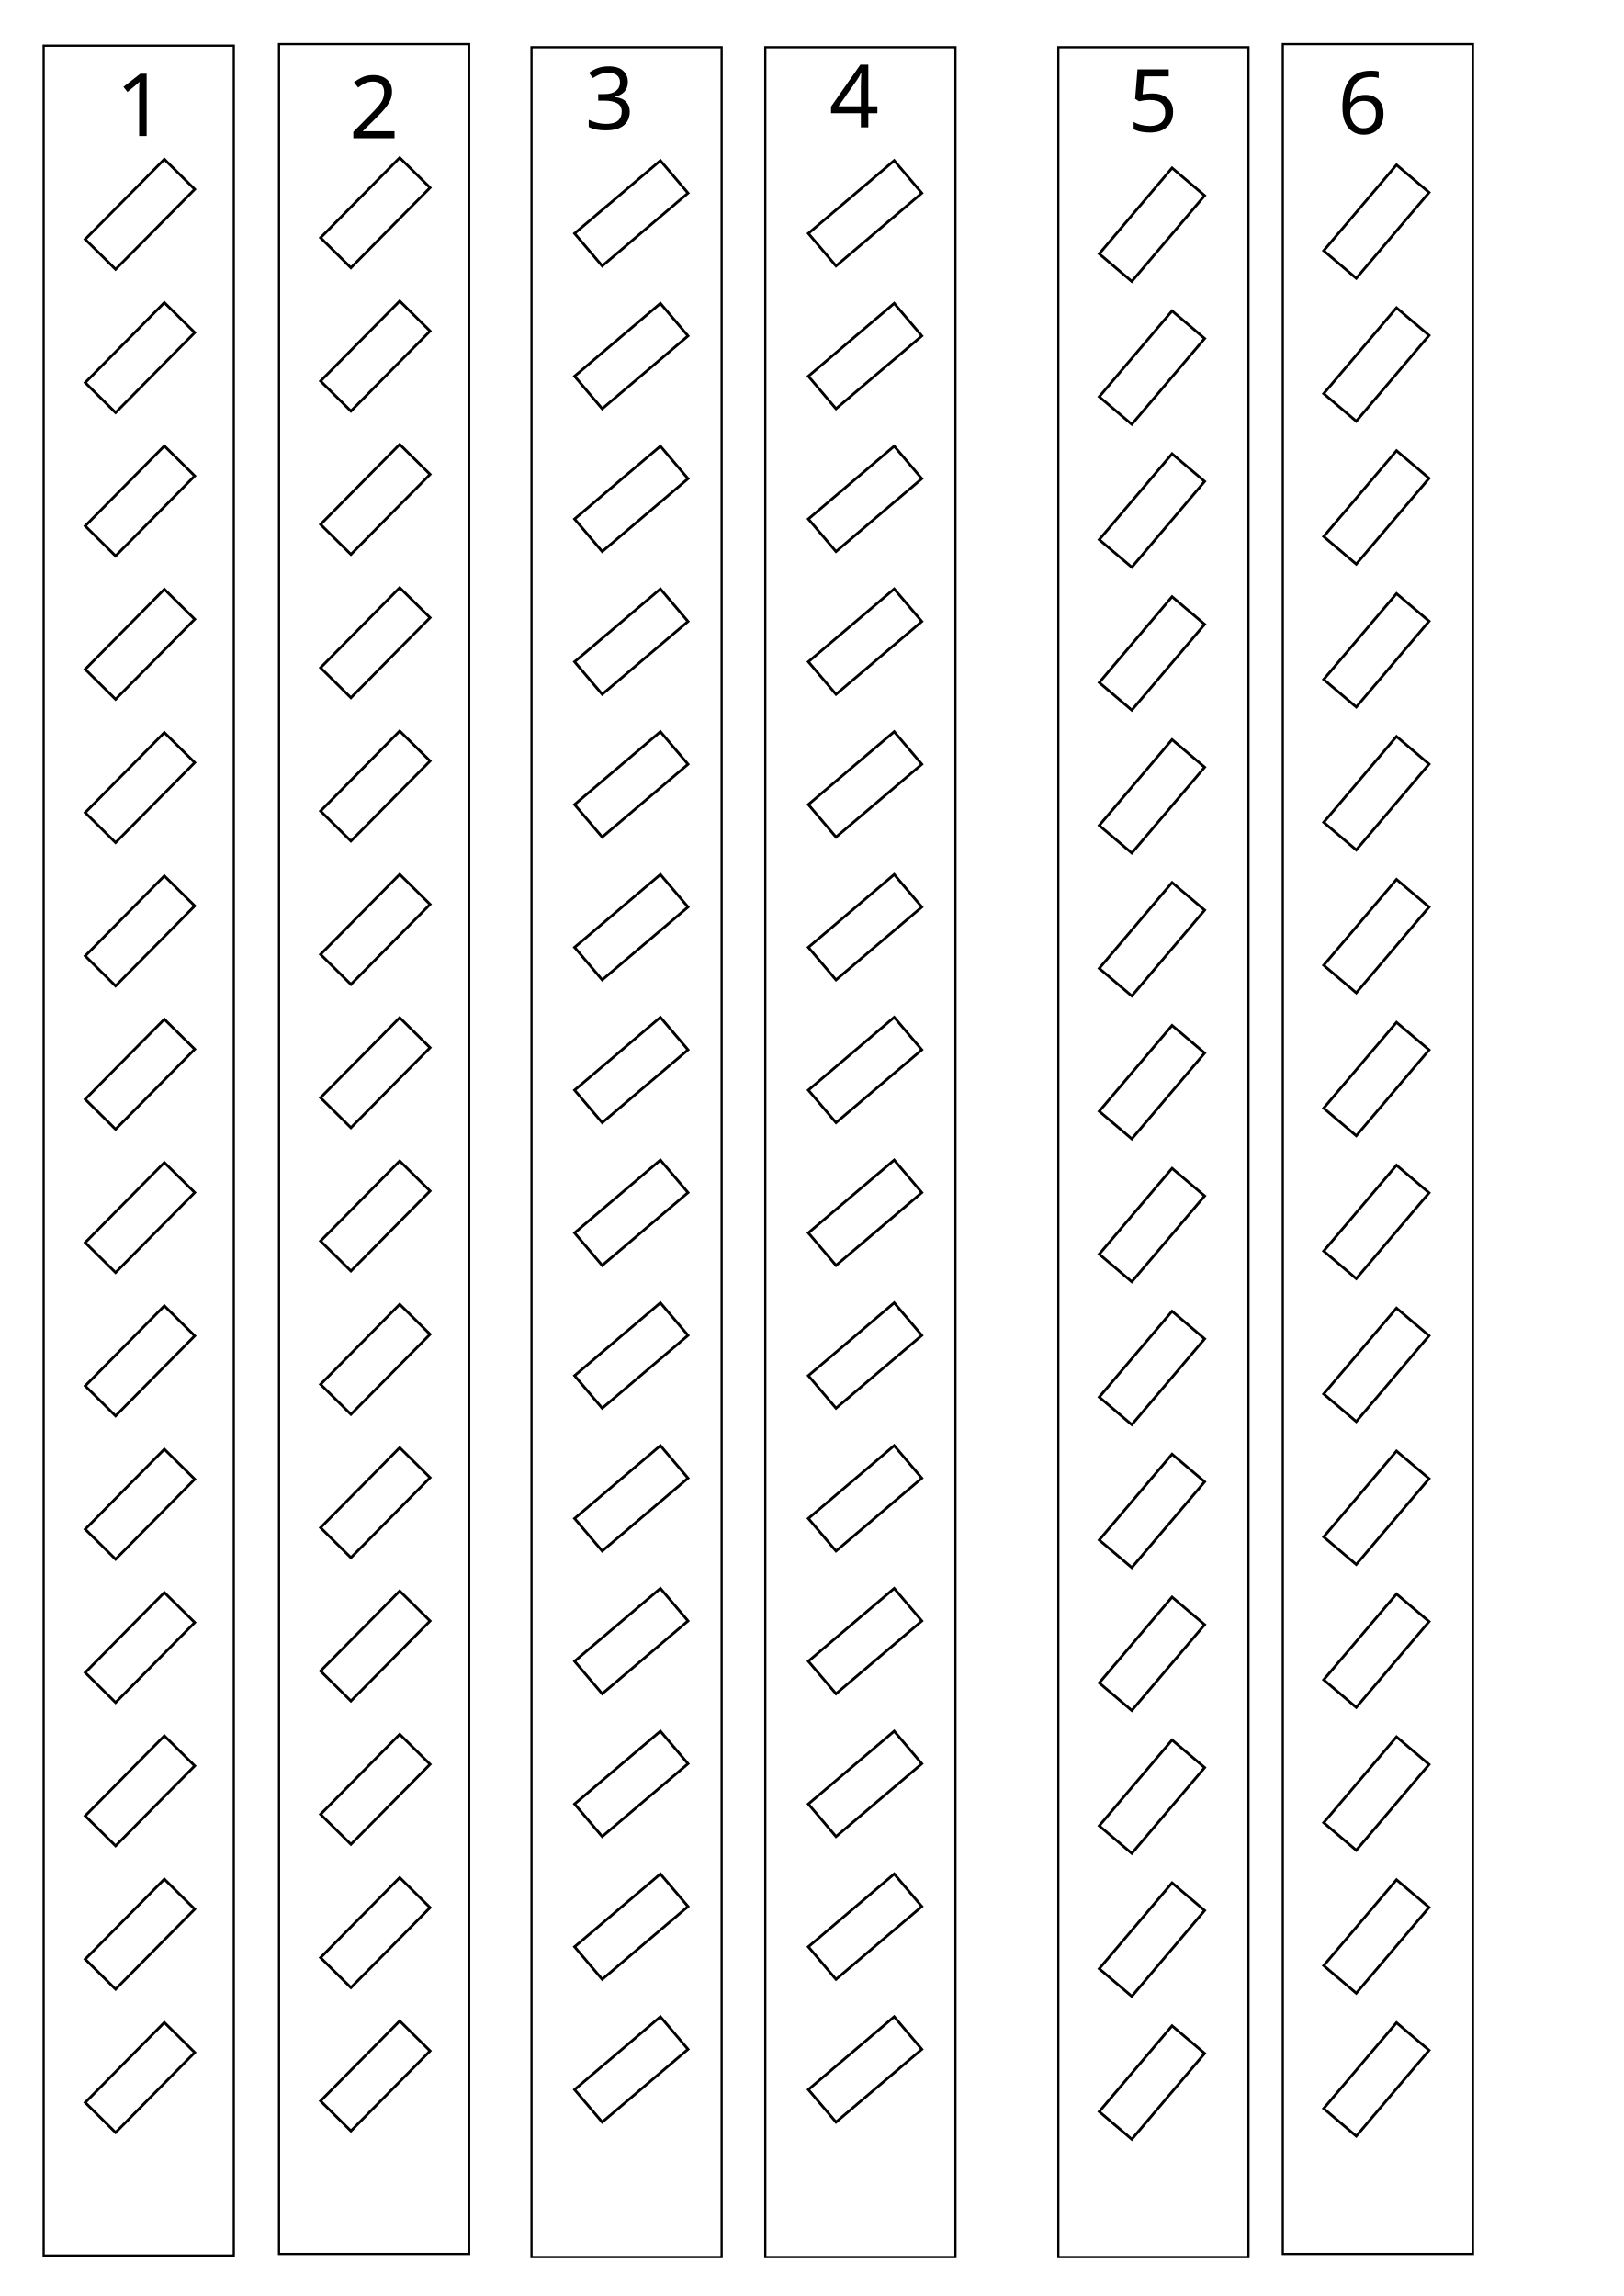
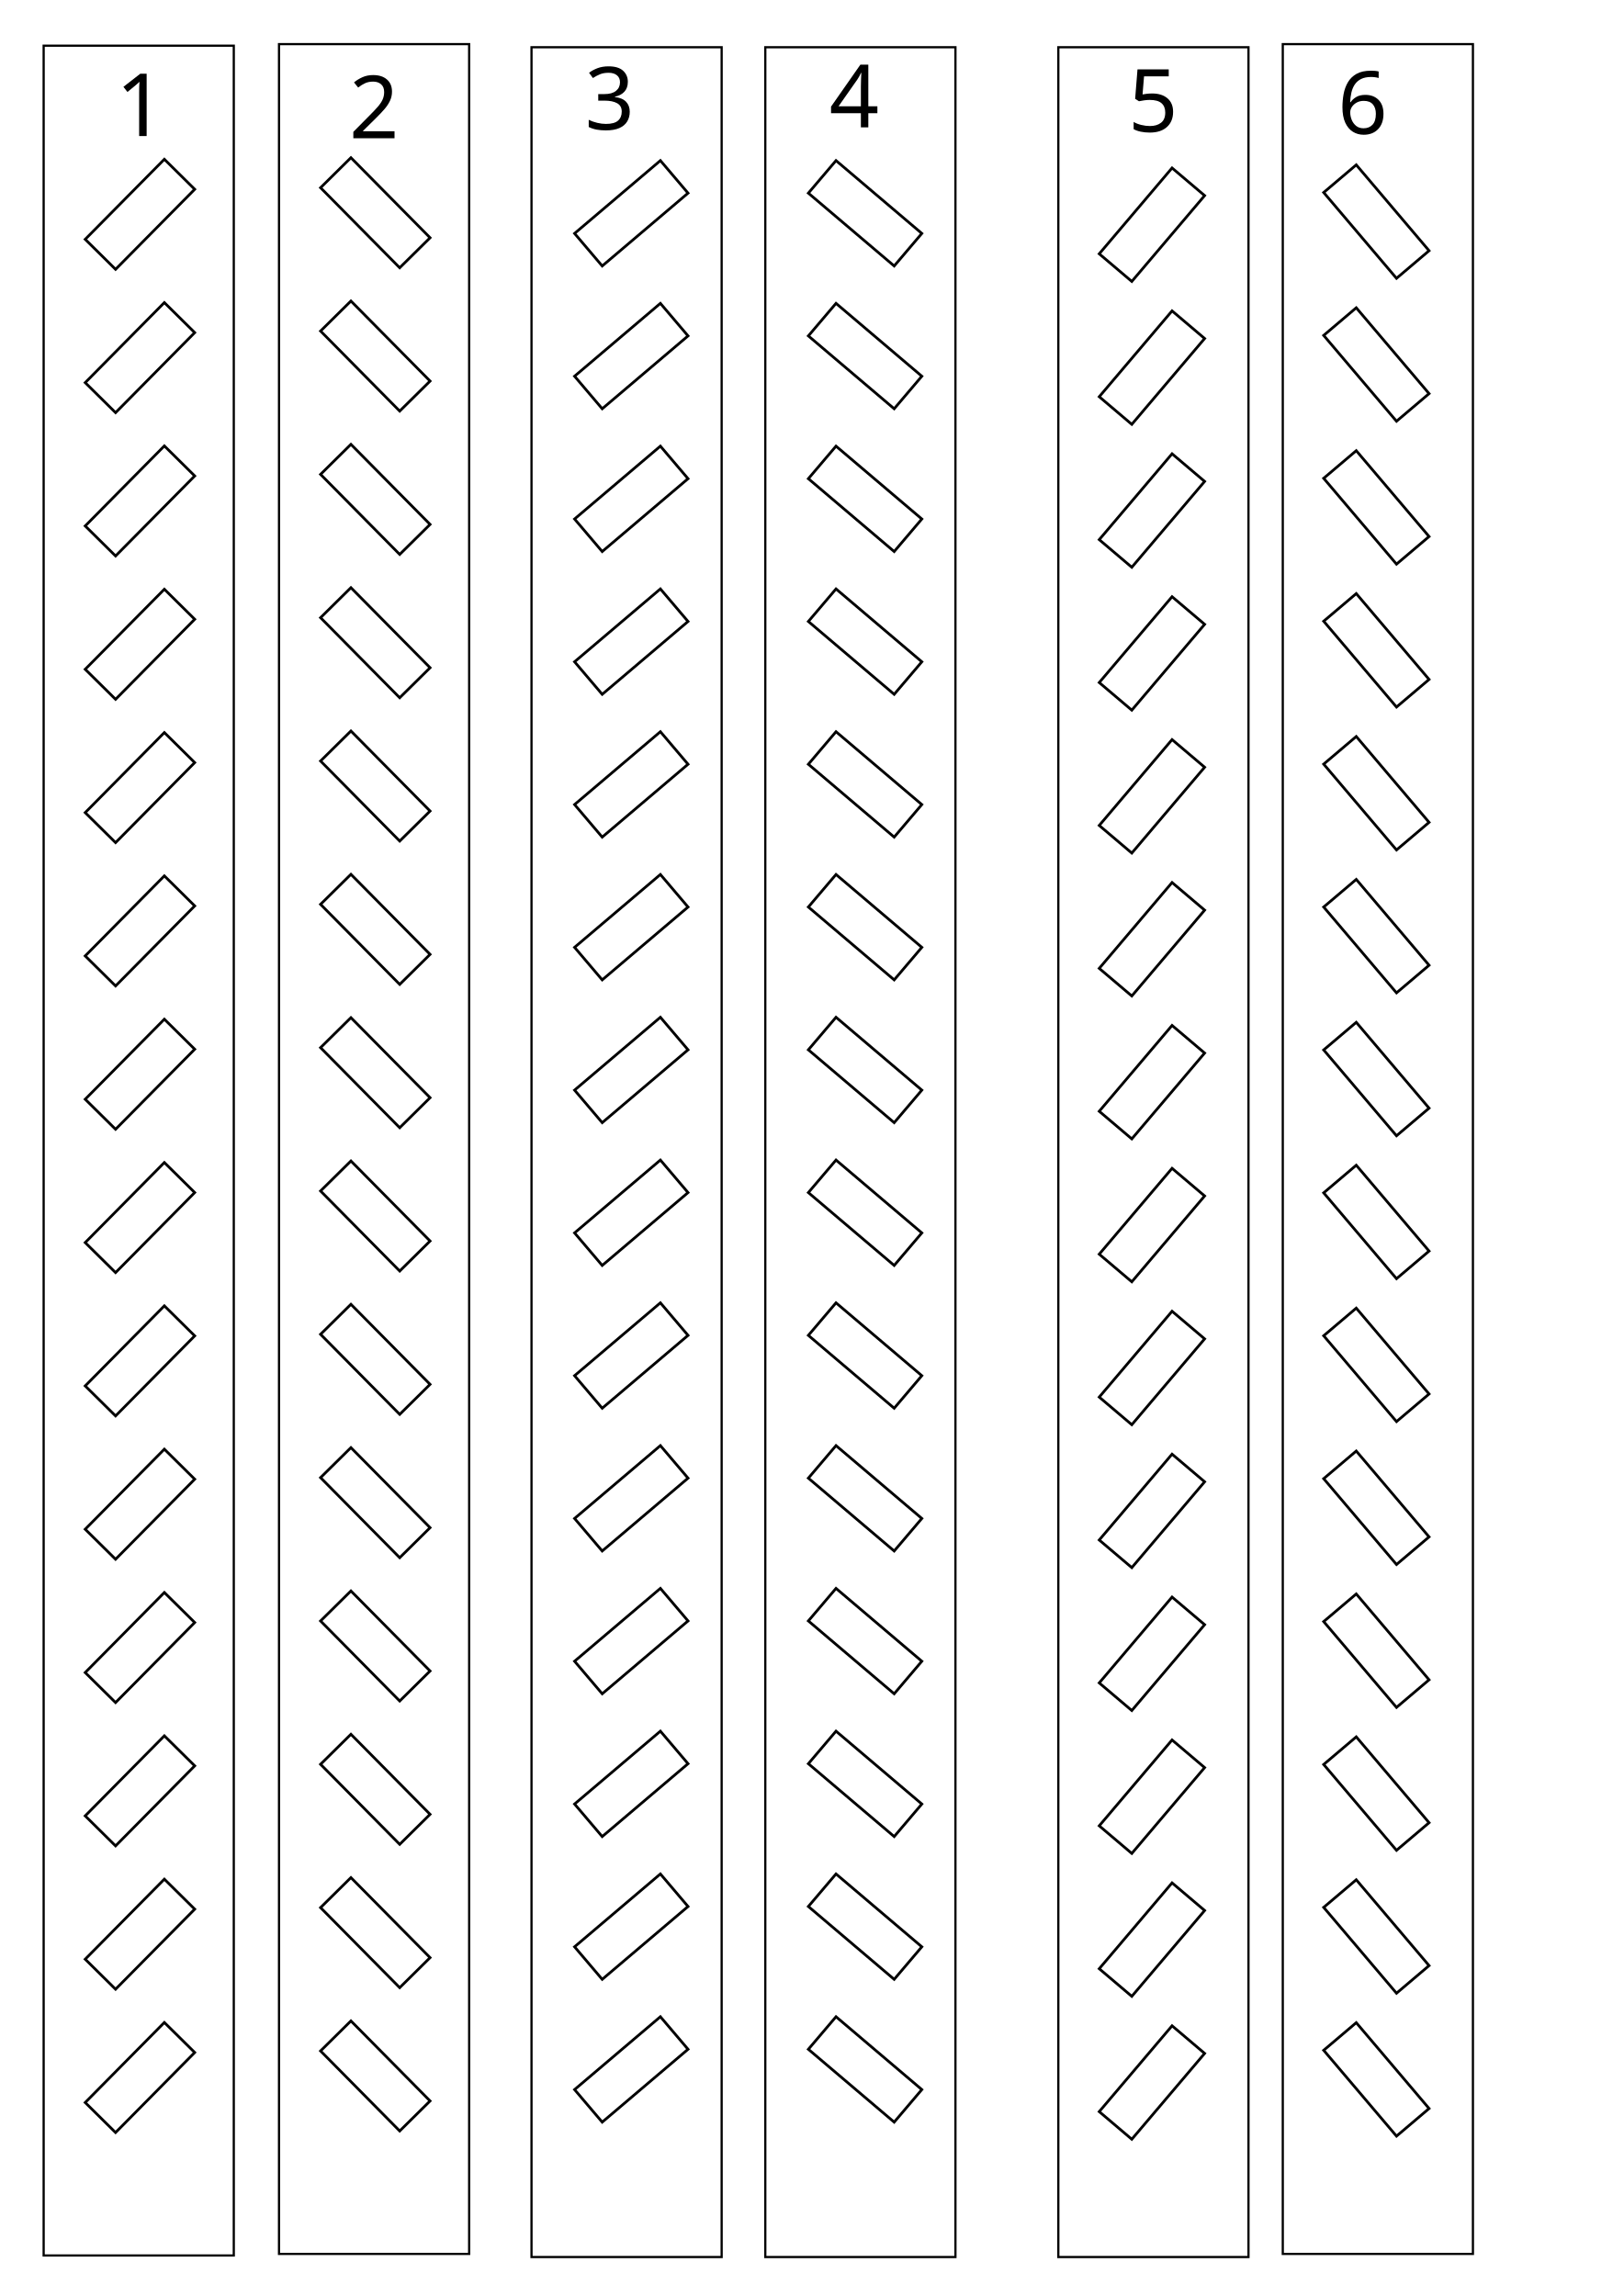
<svg xmlns="http://www.w3.org/2000/svg" width="210mm" height="297mm" viewBox="0 0 744.094 1052.362" id="svg2" version="1.1">
  <defs id="defs4" />
  <g id="layer1">
    <rect style="fill:none;stroke:#000000;stroke-width:1.008;stroke-miterlimit:4;stroke-dasharray:none;stroke-opacity:1" id="rect4136" width="87.135" height="1012.849" x="20.004" y="20.938" />
    <rect style="fill:none;stroke:#000000;stroke-width:1.245;stroke-miterlimit:4;stroke-dasharray:none;stroke-opacity:1" id="rect4382" width="51.596" height="19.571" x="-50.56" y="104.878" transform="matrix(0.7030228,-0.7111673,0.7111673,0.7030228,0,0)" />
    <rect style="fill:none;stroke:#000000;stroke-width:1.245;stroke-miterlimit:4;stroke-dasharray:none;stroke-opacity:1" id="rect4382-2" width="51.596" height="19.571" x="-97.278" y="151.061" transform="matrix(0.7030228,-0.7111673,0.7111673,0.7030228,0,0)" />
    <rect style="fill:none;stroke:#000000;stroke-width:1.245;stroke-miterlimit:4;stroke-dasharray:none;stroke-opacity:1" id="rect4382-2-9" width="51.596" height="19.571" x="-143.996" y="197.244" transform="matrix(0.7030228,-0.7111673,0.7111673,0.7030228,0,0)" />
    <rect style="fill:none;stroke:#000000;stroke-width:1.245;stroke-miterlimit:4;stroke-dasharray:none;stroke-opacity:1" id="rect4382-2-3" width="51.596" height="19.571" x="-190.714" y="243.427" transform="matrix(0.7030228,-0.7111673,0.7111673,0.7030228,0,0)" />
    <rect style="fill:none;stroke:#000000;stroke-width:1.245;stroke-miterlimit:4;stroke-dasharray:none;stroke-opacity:1" id="rect4382-2-9-6" width="51.596" height="19.571" x="-237.432" y="289.61" transform="matrix(0.7030228,-0.7111673,0.7111673,0.7030228,0,0)" />
    <rect style="fill:none;stroke:#000000;stroke-width:1.245;stroke-miterlimit:4;stroke-dasharray:none;stroke-opacity:1" id="rect4382-2-2" width="51.596" height="19.571" x="-284.15" y="335.793" transform="matrix(0.7030228,-0.7111673,0.7111673,0.7030228,0,0)" />
    <rect style="fill:none;stroke:#000000;stroke-width:1.245;stroke-miterlimit:4;stroke-dasharray:none;stroke-opacity:1" id="rect4382-2-9-9" width="51.596" height="19.571" x="-330.868" y="381.976" transform="matrix(0.7030228,-0.7111673,0.7111673,0.7030228,0,0)" />
    <rect style="fill:none;stroke:#000000;stroke-width:1.245;stroke-miterlimit:4;stroke-dasharray:none;stroke-opacity:1" id="rect4382-2-3-3" width="51.596" height="19.571" x="-377.586" y="428.159" transform="matrix(0.7030228,-0.7111673,0.7111673,0.7030228,0,0)" />
    <rect style="fill:none;stroke:#000000;stroke-width:1.245;stroke-miterlimit:4;stroke-dasharray:none;stroke-opacity:1" id="rect4382-2-9-6-1" width="51.596" height="19.571" x="-424.304" y="474.342" transform="matrix(0.7030228,-0.7111673,0.7111673,0.7030228,0,0)" />
    <rect style="fill:none;stroke:#000000;stroke-width:1.245;stroke-miterlimit:4;stroke-dasharray:none;stroke-opacity:1" id="rect4382-2-4" width="51.596" height="19.571" x="-471.022" y="520.525" transform="matrix(0.7030228,-0.7111673,0.7111673,0.7030228,0,0)" />
    <rect style="fill:none;stroke:#000000;stroke-width:1.245;stroke-miterlimit:4;stroke-dasharray:none;stroke-opacity:1" id="rect4382-2-9-7" width="51.596" height="19.571" x="-517.74" y="566.708" transform="matrix(0.7030228,-0.7111673,0.7111673,0.7030228,0,0)" />
    <rect style="fill:none;stroke:#000000;stroke-width:1.245;stroke-miterlimit:4;stroke-dasharray:none;stroke-opacity:1" id="rect4382-2-3-8" width="51.596" height="19.571" x="-564.458" y="612.891" transform="matrix(0.7030228,-0.7111673,0.7111673,0.7030228,0,0)" />
    <rect style="fill:none;stroke:#000000;stroke-width:1.245;stroke-miterlimit:4;stroke-dasharray:none;stroke-opacity:1" id="rect4382-2-9-6-4" width="51.596" height="19.571" x="-611.177" y="659.074" transform="matrix(0.7030228,-0.7111673,0.7111673,0.7030228,0,0)" />
    <rect style="fill:none;stroke:#000000;stroke-width:1.245;stroke-miterlimit:4;stroke-dasharray:none;stroke-opacity:1" id="rect4382-2-2-5" width="51.596" height="19.571" x="-657.895" y="705.257" transform="matrix(0.7030228,-0.7111673,0.7111673,0.7030228,0,0)" />
    <rect style="fill:none;stroke:#000000;stroke-width:1.008;stroke-miterlimit:4;stroke-dasharray:none;stroke-opacity:1" id="rect4136-1" width="87.135" height="1012.849" x="127.861" y="20.223" />
-     <rect style="fill:none;stroke:#000000;stroke-width:1.245;stroke-miterlimit:4;stroke-dasharray:none;stroke-opacity:1" id="rect4382-0" width="51.596" height="19.571" x="25.774" y="181.08" transform="matrix(0.7030228,-0.7111673,0.7111673,0.7030228,0,0)" />
-     <rect style="fill:none;stroke:#000000;stroke-width:1.245;stroke-miterlimit:4;stroke-dasharray:none;stroke-opacity:1" id="rect4382-2-6" width="51.596" height="19.571" x="-20.944" y="227.263" transform="matrix(0.7030228,-0.7111673,0.7111673,0.7030228,0,0)" />
-     <rect style="fill:none;stroke:#000000;stroke-width:1.245;stroke-miterlimit:4;stroke-dasharray:none;stroke-opacity:1" id="rect4382-2-9-3" width="51.596" height="19.571" x="-67.662" y="273.446" transform="matrix(0.7030228,-0.7111673,0.7111673,0.7030228,0,0)" />
-     <rect style="fill:none;stroke:#000000;stroke-width:1.245;stroke-miterlimit:4;stroke-dasharray:none;stroke-opacity:1" id="rect4382-2-3-2" width="51.596" height="19.571" x="-114.38" y="319.629" transform="matrix(0.7030228,-0.7111673,0.7111673,0.7030228,0,0)" />
-     <rect style="fill:none;stroke:#000000;stroke-width:1.245;stroke-miterlimit:4;stroke-dasharray:none;stroke-opacity:1" id="rect4382-2-9-6-0" width="51.596" height="19.571" x="-161.098" y="365.812" transform="matrix(0.7030228,-0.7111673,0.7111673,0.7030228,0,0)" />
-     <rect style="fill:none;stroke:#000000;stroke-width:1.245;stroke-miterlimit:4;stroke-dasharray:none;stroke-opacity:1" id="rect4382-2-2-6" width="51.596" height="19.571" x="-207.816" y="411.995" transform="matrix(0.7030228,-0.7111673,0.7111673,0.7030228,0,0)" />
-     <rect style="fill:none;stroke:#000000;stroke-width:1.245;stroke-miterlimit:4;stroke-dasharray:none;stroke-opacity:1" id="rect4382-2-9-9-1" width="51.596" height="19.571" x="-254.534" y="458.178" transform="matrix(0.7030228,-0.7111673,0.7111673,0.7030228,0,0)" />
-     <rect style="fill:none;stroke:#000000;stroke-width:1.245;stroke-miterlimit:4;stroke-dasharray:none;stroke-opacity:1" id="rect4382-2-3-3-5" width="51.596" height="19.571" x="-301.252" y="504.361" transform="matrix(0.7030228,-0.7111673,0.7111673,0.7030228,0,0)" />
-     <rect style="fill:none;stroke:#000000;stroke-width:1.245;stroke-miterlimit:4;stroke-dasharray:none;stroke-opacity:1" id="rect4382-2-9-6-1-5" width="51.596" height="19.571" x="-347.97" y="550.544" transform="matrix(0.7030228,-0.7111673,0.7111673,0.7030228,0,0)" />
-     <rect style="fill:none;stroke:#000000;stroke-width:1.245;stroke-miterlimit:4;stroke-dasharray:none;stroke-opacity:1" id="rect4382-2-4-4" width="51.596" height="19.571" x="-394.688" y="596.727" transform="matrix(0.7030228,-0.7111673,0.7111673,0.7030228,0,0)" />
-     <rect style="fill:none;stroke:#000000;stroke-width:1.245;stroke-miterlimit:4;stroke-dasharray:none;stroke-opacity:1" id="rect4382-2-9-7-7" width="51.596" height="19.571" x="-441.406" y="642.911" transform="matrix(0.7030228,-0.7111673,0.7111673,0.7030228,0,0)" />
-     <rect style="fill:none;stroke:#000000;stroke-width:1.245;stroke-miterlimit:4;stroke-dasharray:none;stroke-opacity:1" id="rect4382-2-3-8-6" width="51.596" height="19.571" x="-488.124" y="689.094" transform="matrix(0.7030228,-0.7111673,0.7111673,0.7030228,0,0)" />
-     <rect style="fill:none;stroke:#000000;stroke-width:1.245;stroke-miterlimit:4;stroke-dasharray:none;stroke-opacity:1" id="rect4382-2-9-6-4-5" width="51.596" height="19.571" x="-534.842" y="735.277" transform="matrix(0.7030228,-0.7111673,0.7111673,0.7030228,0,0)" />
-     <rect style="fill:none;stroke:#000000;stroke-width:1.245;stroke-miterlimit:4;stroke-dasharray:none;stroke-opacity:1" id="rect4382-2-2-5-6" width="51.596" height="19.571" x="-581.561" y="781.46" transform="matrix(0.7030228,-0.7111673,0.7111673,0.7030228,0,0)" />
+     <rect style="fill:none;stroke:#000000;stroke-width:1.245;stroke-miterlimit:4;stroke-dasharray:none;stroke-opacity:1" id="rect4382-0" width="51.596" height="19.571" x="-216.057" y="-63.552" transform="matrix(-0.7030228,-0.7111673,-0.7111673,0.7030228,0,0)" />
+     <rect style="fill:none;stroke:#000000;stroke-width:1.245;stroke-miterlimit:4;stroke-dasharray:none;stroke-opacity:1" id="rect4382-2-6" width="51.596" height="19.571" x="-262.775" y="-17.369" transform="matrix(-0.7030228,-0.7111673,-0.7111673,0.7030228,0,0)" />
+     <rect style="fill:none;stroke:#000000;stroke-width:1.245;stroke-miterlimit:4;stroke-dasharray:none;stroke-opacity:1" id="rect4382-2-9-3" width="51.596" height="19.571" x="-309.493" y="28.814" transform="matrix(-0.7030228,-0.7111673,-0.7111673,0.7030228,0,0)" />
+     <rect style="fill:none;stroke:#000000;stroke-width:1.245;stroke-miterlimit:4;stroke-dasharray:none;stroke-opacity:1" id="rect4382-2-3-2" width="51.596" height="19.571" x="-356.211" y="74.997" transform="matrix(-0.7030228,-0.7111673,-0.7111673,0.7030228,0,0)" />
+     <rect style="fill:none;stroke:#000000;stroke-width:1.245;stroke-miterlimit:4;stroke-dasharray:none;stroke-opacity:1" id="rect4382-2-9-6-0" width="51.596" height="19.571" x="-402.929" y="121.18" transform="matrix(-0.7030228,-0.7111673,-0.7111673,0.7030228,0,0)" />
+     <rect style="fill:none;stroke:#000000;stroke-width:1.245;stroke-miterlimit:4;stroke-dasharray:none;stroke-opacity:1" id="rect4382-2-2-6" width="51.596" height="19.571" x="-449.647" y="167.363" transform="matrix(-0.7030228,-0.7111673,-0.7111673,0.7030228,0,0)" />
+     <rect style="fill:none;stroke:#000000;stroke-width:1.245;stroke-miterlimit:4;stroke-dasharray:none;stroke-opacity:1" id="rect4382-2-9-9-1" width="51.596" height="19.571" x="-496.365" y="213.546" transform="matrix(-0.7030228,-0.7111673,-0.7111673,0.7030228,0,0)" />
+     <rect style="fill:none;stroke:#000000;stroke-width:1.245;stroke-miterlimit:4;stroke-dasharray:none;stroke-opacity:1" id="rect4382-2-3-3-5" width="51.596" height="19.571" x="-543.083" y="259.729" transform="matrix(-0.7030228,-0.7111673,-0.7111673,0.7030228,0,0)" />
+     <rect style="fill:none;stroke:#000000;stroke-width:1.245;stroke-miterlimit:4;stroke-dasharray:none;stroke-opacity:1" id="rect4382-2-9-6-1-5" width="51.596" height="19.571" x="-589.801" y="305.912" transform="matrix(-0.7030228,-0.7111673,-0.7111673,0.7030228,0,0)" />
+     <rect style="fill:none;stroke:#000000;stroke-width:1.245;stroke-miterlimit:4;stroke-dasharray:none;stroke-opacity:1" id="rect4382-2-4-4" width="51.596" height="19.571" x="-636.519" y="352.095" transform="matrix(-0.7030228,-0.7111673,-0.7111673,0.7030228,0,0)" />
+     <rect style="fill:none;stroke:#000000;stroke-width:1.245;stroke-miterlimit:4;stroke-dasharray:none;stroke-opacity:1" id="rect4382-2-9-7-7" width="51.596" height="19.571" x="-683.237" y="398.278" transform="matrix(-0.7030228,-0.7111673,-0.7111673,0.7030228,0,0)" />
+     <rect style="fill:none;stroke:#000000;stroke-width:1.245;stroke-miterlimit:4;stroke-dasharray:none;stroke-opacity:1" id="rect4382-2-3-8-6" width="51.596" height="19.571" x="-729.955" y="444.461" transform="matrix(-0.7030228,-0.7111673,-0.7111673,0.7030228,0,0)" />
+     <rect style="fill:none;stroke:#000000;stroke-width:1.245;stroke-miterlimit:4;stroke-dasharray:none;stroke-opacity:1" id="rect4382-2-9-6-4-5" width="51.596" height="19.571" x="-776.673" y="490.644" transform="matrix(-0.7030228,-0.7111673,-0.7111673,0.7030228,0,0)" />
+     <rect style="fill:none;stroke:#000000;stroke-width:1.245;stroke-miterlimit:4;stroke-dasharray:none;stroke-opacity:1" id="rect4382-2-2-5-6" width="51.596" height="19.571" x="-823.391" y="536.827" transform="matrix(-0.7030228,-0.7111673,-0.7111673,0.7030228,0,0)" />
    <rect style="fill:none;stroke:#000000;stroke-width:1.245;stroke-miterlimit:4;stroke-dasharray:none;stroke-opacity:1" id="rect4382-0-4" width="51.596" height="19.571" x="131.447" y="251.991" transform="matrix(0.7622453,-0.6472883,0.6472883,0.7622453,0,0)" />
    <rect style="fill:none;stroke:#000000;stroke-width:1.245;stroke-miterlimit:4;stroke-dasharray:none;stroke-opacity:1" id="rect4382-2-6-9" width="51.596" height="19.571" x="89.087" y="301.875" transform="matrix(0.7622453,-0.6472883,0.6472883,0.7622453,0,0)" />
    <rect style="fill:none;stroke:#000000;stroke-width:1.245;stroke-miterlimit:4;stroke-dasharray:none;stroke-opacity:1" id="rect4382-2-9-3-5" width="51.596" height="19.571" x="46.726" y="351.758" transform="matrix(0.7622453,-0.6472883,0.6472883,0.7622453,0,0)" />
    <rect style="fill:none;stroke:#000000;stroke-width:1.245;stroke-miterlimit:4;stroke-dasharray:none;stroke-opacity:1" id="rect4382-2-3-2-0" width="51.596" height="19.571" x="4.366" y="401.642" transform="matrix(0.7622453,-0.6472883,0.6472883,0.7622453,0,0)" />
    <rect style="fill:none;stroke:#000000;stroke-width:1.245;stroke-miterlimit:4;stroke-dasharray:none;stroke-opacity:1" id="rect4382-2-9-6-0-4" width="51.596" height="19.571" x="-37.995" y="451.525" transform="matrix(0.7622453,-0.6472883,0.6472883,0.7622453,0,0)" />
    <rect style="fill:none;stroke:#000000;stroke-width:1.245;stroke-miterlimit:4;stroke-dasharray:none;stroke-opacity:1" id="rect4382-2-2-6-8" width="51.596" height="19.571" x="-80.355" y="501.409" transform="matrix(0.7622453,-0.6472883,0.6472883,0.7622453,0,0)" />
    <rect style="fill:none;stroke:#000000;stroke-width:1.245;stroke-miterlimit:4;stroke-dasharray:none;stroke-opacity:1" id="rect4382-2-9-9-1-7" width="51.596" height="19.571" x="-122.715" y="551.292" transform="matrix(0.7622453,-0.6472883,0.6472883,0.7622453,0,0)" />
    <rect style="fill:none;stroke:#000000;stroke-width:1.245;stroke-miterlimit:4;stroke-dasharray:none;stroke-opacity:1" id="rect4382-2-3-3-5-1" width="51.596" height="19.571" x="-165.076" y="601.176" transform="matrix(0.7622453,-0.6472883,0.6472883,0.7622453,0,0)" />
    <rect style="fill:none;stroke:#000000;stroke-width:1.245;stroke-miterlimit:4;stroke-dasharray:none;stroke-opacity:1" id="rect4382-2-9-6-1-5-7" width="51.596" height="19.571" x="-207.436" y="651.059" transform="matrix(0.7622453,-0.6472883,0.6472883,0.7622453,0,0)" />
    <rect style="fill:none;stroke:#000000;stroke-width:1.245;stroke-miterlimit:4;stroke-dasharray:none;stroke-opacity:1" id="rect4382-2-4-4-2" width="51.596" height="19.571" x="-249.797" y="700.943" transform="matrix(0.7622453,-0.6472883,0.6472883,0.7622453,0,0)" />
    <rect style="fill:none;stroke:#000000;stroke-width:1.245;stroke-miterlimit:4;stroke-dasharray:none;stroke-opacity:1" id="rect4382-2-9-7-7-7" width="51.596" height="19.571" x="-292.157" y="750.826" transform="matrix(0.7622453,-0.6472883,0.6472883,0.7622453,0,0)" />
    <rect style="fill:none;stroke:#000000;stroke-width:1.245;stroke-miterlimit:4;stroke-dasharray:none;stroke-opacity:1" id="rect4382-2-3-8-6-2" width="51.596" height="19.571" x="-334.517" y="800.71" transform="matrix(0.7622453,-0.6472883,0.6472883,0.7622453,0,0)" />
    <rect style="fill:none;stroke:#000000;stroke-width:1.245;stroke-miterlimit:4;stroke-dasharray:none;stroke-opacity:1" id="rect4382-2-9-6-4-5-2" width="51.596" height="19.571" x="-376.878" y="850.593" transform="matrix(0.7622453,-0.6472883,0.6472883,0.7622453,0,0)" />
    <rect style="fill:none;stroke:#000000;stroke-width:1.245;stroke-miterlimit:4;stroke-dasharray:none;stroke-opacity:1" id="rect4382-2-2-5-6-6" width="51.596" height="19.571" x="-419.238" y="900.477" transform="matrix(0.7622453,-0.6472883,0.6472883,0.7622453,0,0)" />
-     <rect style="fill:none;stroke:#000000;stroke-width:1.245;stroke-miterlimit:4;stroke-dasharray:none;stroke-opacity:1" id="rect4382-0-0" width="51.596" height="19.571" x="304.743" y="536.937" transform="matrix(0.6468438,-0.7626225,0.7626225,0.6468438,0,0)" />
-     <rect style="fill:none;stroke:#000000;stroke-width:1.245;stroke-miterlimit:4;stroke-dasharray:none;stroke-opacity:1" id="rect4382-2-6-6" width="51.596" height="19.571" x="254.79" y="579.306" transform="matrix(0.6468438,-0.7626225,0.7626225,0.6468438,0,0)" />
-     <rect style="fill:none;stroke:#000000;stroke-width:1.245;stroke-miterlimit:4;stroke-dasharray:none;stroke-opacity:1" id="rect4382-2-9-3-1" width="51.596" height="19.571" x="204.838" y="621.676" transform="matrix(0.6468438,-0.7626225,0.7626225,0.6468438,0,0)" />
-     <rect style="fill:none;stroke:#000000;stroke-width:1.245;stroke-miterlimit:4;stroke-dasharray:none;stroke-opacity:1" id="rect4382-2-3-2-5" width="51.596" height="19.571" x="154.885" y="664.045" transform="matrix(0.6468438,-0.7626225,0.7626225,0.6468438,0,0)" />
-     <rect style="fill:none;stroke:#000000;stroke-width:1.245;stroke-miterlimit:4;stroke-dasharray:none;stroke-opacity:1" id="rect4382-2-9-6-0-9" width="51.596" height="19.571" x="104.932" y="706.414" transform="matrix(0.6468438,-0.7626225,0.7626225,0.6468438,0,0)" />
-     <rect style="fill:none;stroke:#000000;stroke-width:1.245;stroke-miterlimit:4;stroke-dasharray:none;stroke-opacity:1" id="rect4382-2-2-6-4" width="51.596" height="19.571" x="54.979" y="748.783" transform="matrix(0.6468438,-0.7626225,0.7626225,0.6468438,0,0)" />
-     <rect style="fill:none;stroke:#000000;stroke-width:1.245;stroke-miterlimit:4;stroke-dasharray:none;stroke-opacity:1" id="rect4382-2-9-9-1-9" width="51.596" height="19.571" x="5.026" y="791.152" transform="matrix(0.6468438,-0.7626225,0.7626225,0.6468438,0,0)" />
-     <rect style="fill:none;stroke:#000000;stroke-width:1.245;stroke-miterlimit:4;stroke-dasharray:none;stroke-opacity:1" id="rect4382-2-3-3-5-0" width="51.596" height="19.571" x="-44.927" y="833.522" transform="matrix(0.6468438,-0.7626225,0.7626225,0.6468438,0,0)" />
-     <rect style="fill:none;stroke:#000000;stroke-width:1.245;stroke-miterlimit:4;stroke-dasharray:none;stroke-opacity:1" id="rect4382-2-9-6-1-5-9" width="51.596" height="19.571" x="-94.88" y="875.891" transform="matrix(0.6468438,-0.7626225,0.7626225,0.6468438,0,0)" />
-     <rect style="fill:none;stroke:#000000;stroke-width:1.245;stroke-miterlimit:4;stroke-dasharray:none;stroke-opacity:1" id="rect4382-2-4-4-1" width="51.596" height="19.571" x="-144.833" y="918.26" transform="matrix(0.6468438,-0.7626225,0.7626225,0.6468438,0,0)" />
-     <rect style="fill:none;stroke:#000000;stroke-width:1.245;stroke-miterlimit:4;stroke-dasharray:none;stroke-opacity:1" id="rect4382-2-9-7-7-77" width="51.596" height="19.571" x="-194.785" y="960.629" transform="matrix(0.6468438,-0.7626225,0.7626225,0.6468438,0,0)" />
-     <rect style="fill:none;stroke:#000000;stroke-width:1.245;stroke-miterlimit:4;stroke-dasharray:none;stroke-opacity:1" id="rect4382-2-3-8-6-1" width="51.596" height="19.571" x="-244.738" y="1002.998" transform="matrix(0.6468438,-0.7626225,0.7626225,0.6468438,0,0)" />
-     <rect style="fill:none;stroke:#000000;stroke-width:1.245;stroke-miterlimit:4;stroke-dasharray:none;stroke-opacity:1" id="rect4382-2-9-6-4-5-1" width="51.596" height="19.571" x="-294.691" y="1045.368" transform="matrix(0.6468438,-0.7626225,0.7626225,0.6468438,0,0)" />
-     <rect style="fill:none;stroke:#000000;stroke-width:1.245;stroke-miterlimit:4;stroke-dasharray:none;stroke-opacity:1" id="rect4382-2-2-5-6-5" width="51.596" height="19.571" x="-344.644" y="1087.737" transform="matrix(0.6468438,-0.7626225,0.7626225,0.6468438,0,0)" />
+     <rect style="fill:none;stroke:#000000;stroke-width:1.245;stroke-miterlimit:4;stroke-dasharray:none;stroke-opacity:1" id="rect4382-0-0" width="51.596" height="19.571" x="-511.252" y="-425.113" transform="matrix(-0.6468438,-0.7626225,-0.7626225,0.6468438,0,0)" />
+     <rect style="fill:none;stroke:#000000;stroke-width:1.245;stroke-miterlimit:4;stroke-dasharray:none;stroke-opacity:1" id="rect4382-2-6-6" width="51.596" height="19.571" x="-561.205" y="-382.744" transform="matrix(-0.6468438,-0.7626225,-0.7626225,0.6468438,0,0)" />
+     <rect style="fill:none;stroke:#000000;stroke-width:1.245;stroke-miterlimit:4;stroke-dasharray:none;stroke-opacity:1" id="rect4382-2-9-3-1" width="51.596" height="19.571" x="-611.158" y="-340.375" transform="matrix(-0.6468438,-0.7626225,-0.7626225,0.6468438,0,0)" />
+     <rect style="fill:none;stroke:#000000;stroke-width:1.245;stroke-miterlimit:4;stroke-dasharray:none;stroke-opacity:1" id="rect4382-2-3-2-5" width="51.596" height="19.571" x="-661.111" y="-298.006" transform="matrix(-0.6468438,-0.7626225,-0.7626225,0.6468438,0,0)" />
+     <rect style="fill:none;stroke:#000000;stroke-width:1.245;stroke-miterlimit:4;stroke-dasharray:none;stroke-opacity:1" id="rect4382-2-9-6-0-9" width="51.596" height="19.571" x="-711.064" y="-255.636" transform="matrix(-0.6468438,-0.7626225,-0.7626225,0.6468438,0,0)" />
+     <rect style="fill:none;stroke:#000000;stroke-width:1.245;stroke-miterlimit:4;stroke-dasharray:none;stroke-opacity:1" id="rect4382-2-2-6-4" width="51.596" height="19.571" x="-761.016" y="-213.267" transform="matrix(-0.6468438,-0.7626225,-0.7626225,0.6468438,0,0)" />
+     <rect style="fill:none;stroke:#000000;stroke-width:1.245;stroke-miterlimit:4;stroke-dasharray:none;stroke-opacity:1" id="rect4382-2-9-9-1-9" width="51.596" height="19.571" x="-810.969" y="-170.898" transform="matrix(-0.6468438,-0.7626225,-0.7626225,0.6468438,0,0)" />
+     <rect style="fill:none;stroke:#000000;stroke-width:1.245;stroke-miterlimit:4;stroke-dasharray:none;stroke-opacity:1" id="rect4382-2-3-3-5-0" width="51.596" height="19.571" x="-860.922" y="-128.529" transform="matrix(-0.6468438,-0.7626225,-0.7626225,0.6468438,0,0)" />
+     <rect style="fill:none;stroke:#000000;stroke-width:1.245;stroke-miterlimit:4;stroke-dasharray:none;stroke-opacity:1" id="rect4382-2-9-6-1-5-9" width="51.596" height="19.571" x="-910.875" y="-86.16" transform="matrix(-0.6468438,-0.7626225,-0.7626225,0.6468438,0,0)" />
+     <rect style="fill:none;stroke:#000000;stroke-width:1.245;stroke-miterlimit:4;stroke-dasharray:none;stroke-opacity:1" id="rect4382-2-4-4-1" width="51.596" height="19.571" x="-960.828" y="-43.79" transform="matrix(-0.6468438,-0.7626225,-0.7626225,0.6468438,0,0)" />
+     <rect style="fill:none;stroke:#000000;stroke-width:1.245;stroke-miterlimit:4;stroke-dasharray:none;stroke-opacity:1" id="rect4382-2-9-7-7-77" width="51.596" height="19.571" x="-1010.781" y="-1.421" transform="matrix(-0.6468438,-0.7626225,-0.7626225,0.6468438,0,0)" />
+     <rect style="fill:none;stroke:#000000;stroke-width:1.245;stroke-miterlimit:4;stroke-dasharray:none;stroke-opacity:1" id="rect4382-2-3-8-6-1" width="51.596" height="19.571" x="-1060.734" y="40.948" transform="matrix(-0.6468438,-0.7626225,-0.7626225,0.6468438,0,0)" />
+     <rect style="fill:none;stroke:#000000;stroke-width:1.245;stroke-miterlimit:4;stroke-dasharray:none;stroke-opacity:1" id="rect4382-2-9-6-4-5-1" width="51.596" height="19.571" x="-1110.687" y="83.317" transform="matrix(-0.6468438,-0.7626225,-0.7626225,0.6468438,0,0)" />
+     <rect style="fill:none;stroke:#000000;stroke-width:1.245;stroke-miterlimit:4;stroke-dasharray:none;stroke-opacity:1" id="rect4382-2-2-5-6-5" width="51.596" height="19.571" x="-1160.639" y="125.686" transform="matrix(-0.6468438,-0.7626225,-0.7626225,0.6468438,0,0)" />
    <rect style="fill:none;stroke:#000000;stroke-width:1.008;stroke-miterlimit:4;stroke-dasharray:none;stroke-opacity:1" id="rect4136-1-9" width="87.135" height="1012.849" x="243.575" y="21.652" />
    <rect style="fill:none;stroke:#000000;stroke-width:1.008;stroke-miterlimit:4;stroke-dasharray:none;stroke-opacity:1" id="rect4136-1-7" width="87.135" height="1012.849" x="587.861" y="20.223" />
-     <rect style="fill:none;stroke:#000000;stroke-width:1.245;stroke-miterlimit:4;stroke-dasharray:none;stroke-opacity:1" id="rect4382-0-4-7" width="51.596" height="19.571" x="213.116" y="321.343" transform="matrix(0.7622453,-0.6472883,0.6472883,0.7622453,0,0)" />
-     <rect style="fill:none;stroke:#000000;stroke-width:1.245;stroke-miterlimit:4;stroke-dasharray:none;stroke-opacity:1" id="rect4382-2-6-9-6" width="51.596" height="19.571" x="170.756" y="371.227" transform="matrix(0.7622453,-0.6472883,0.6472883,0.7622453,0,0)" />
-     <rect style="fill:none;stroke:#000000;stroke-width:1.245;stroke-miterlimit:4;stroke-dasharray:none;stroke-opacity:1" id="rect4382-2-9-3-5-7" width="51.596" height="19.571" x="128.395" y="421.111" transform="matrix(0.7622453,-0.6472883,0.6472883,0.7622453,0,0)" />
-     <rect style="fill:none;stroke:#000000;stroke-width:1.245;stroke-miterlimit:4;stroke-dasharray:none;stroke-opacity:1" id="rect4382-2-3-2-0-3" width="51.596" height="19.571" x="86.035" y="470.994" transform="matrix(0.7622453,-0.6472883,0.6472883,0.7622453,0,0)" />
-     <rect style="fill:none;stroke:#000000;stroke-width:1.245;stroke-miterlimit:4;stroke-dasharray:none;stroke-opacity:1" id="rect4382-2-9-6-0-4-6" width="51.596" height="19.571" x="43.675" y="520.878" transform="matrix(0.7622453,-0.6472883,0.6472883,0.7622453,0,0)" />
-     <rect style="fill:none;stroke:#000000;stroke-width:1.245;stroke-miterlimit:4;stroke-dasharray:none;stroke-opacity:1" id="rect4382-2-2-6-8-5" width="51.596" height="19.571" x="1.314" y="570.761" transform="matrix(0.7622453,-0.6472883,0.6472883,0.7622453,0,0)" />
-     <rect style="fill:none;stroke:#000000;stroke-width:1.245;stroke-miterlimit:4;stroke-dasharray:none;stroke-opacity:1" id="rect4382-2-9-9-1-7-6" width="51.596" height="19.571" x="-41.046" y="620.644" transform="matrix(0.7622453,-0.6472883,0.6472883,0.7622453,0,0)" />
-     <rect style="fill:none;stroke:#000000;stroke-width:1.245;stroke-miterlimit:4;stroke-dasharray:none;stroke-opacity:1" id="rect4382-2-3-3-5-1-3" width="51.596" height="19.571" x="-83.407" y="670.528" transform="matrix(0.7622453,-0.6472883,0.6472883,0.7622453,0,0)" />
-     <rect style="fill:none;stroke:#000000;stroke-width:1.245;stroke-miterlimit:4;stroke-dasharray:none;stroke-opacity:1" id="rect4382-2-9-6-1-5-7-9" width="51.596" height="19.571" x="-125.767" y="720.412" transform="matrix(0.7622453,-0.6472883,0.6472883,0.7622453,0,0)" />
-     <rect style="fill:none;stroke:#000000;stroke-width:1.245;stroke-miterlimit:4;stroke-dasharray:none;stroke-opacity:1" id="rect4382-2-4-4-2-4" width="51.596" height="19.571" x="-168.127" y="770.295" transform="matrix(0.7622453,-0.6472883,0.6472883,0.7622453,0,0)" />
-     <rect style="fill:none;stroke:#000000;stroke-width:1.245;stroke-miterlimit:4;stroke-dasharray:none;stroke-opacity:1" id="rect4382-2-9-7-7-7-8" width="51.596" height="19.571" x="-210.488" y="820.178" transform="matrix(0.7622453,-0.6472883,0.6472883,0.7622453,0,0)" />
-     <rect style="fill:none;stroke:#000000;stroke-width:1.245;stroke-miterlimit:4;stroke-dasharray:none;stroke-opacity:1" id="rect4382-2-3-8-6-2-1" width="51.596" height="19.571" x="-252.848" y="870.062" transform="matrix(0.7622453,-0.6472883,0.6472883,0.7622453,0,0)" />
-     <rect style="fill:none;stroke:#000000;stroke-width:1.245;stroke-miterlimit:4;stroke-dasharray:none;stroke-opacity:1" id="rect4382-2-9-6-4-5-2-2" width="51.596" height="19.571" x="-295.209" y="919.945" transform="matrix(0.7622453,-0.6472883,0.6472883,0.7622453,0,0)" />
-     <rect style="fill:none;stroke:#000000;stroke-width:1.245;stroke-miterlimit:4;stroke-dasharray:none;stroke-opacity:1" id="rect4382-2-2-5-6-6-9" width="51.596" height="19.571" x="-337.569" y="969.829" transform="matrix(0.7622453,-0.6472883,0.6472883,0.7622453,0,0)" />
+     <rect style="fill:none;stroke:#000000;stroke-width:1.245;stroke-miterlimit:4;stroke-dasharray:none;stroke-opacity:1" id="rect4382-0-4-7" width="51.596" height="19.571" x="-391.263" y="-191.887" transform="matrix(-0.7622453,-0.6472883,-0.6472883,0.7622453,0,0)" />
+     <rect style="fill:none;stroke:#000000;stroke-width:1.245;stroke-miterlimit:4;stroke-dasharray:none;stroke-opacity:1" id="rect4382-2-6-9-6" width="51.596" height="19.571" x="-433.624" y="-142.004" transform="matrix(-0.7622453,-0.6472883,-0.6472883,0.7622453,0,0)" />
+     <rect style="fill:none;stroke:#000000;stroke-width:1.245;stroke-miterlimit:4;stroke-dasharray:none;stroke-opacity:1" id="rect4382-2-9-3-5-7" width="51.596" height="19.571" x="-475.984" y="-92.12" transform="matrix(-0.7622453,-0.6472883,-0.6472883,0.7622453,0,0)" />
+     <rect style="fill:none;stroke:#000000;stroke-width:1.245;stroke-miterlimit:4;stroke-dasharray:none;stroke-opacity:1" id="rect4382-2-3-2-0-3" width="51.596" height="19.571" x="-518.345" y="-42.237" transform="matrix(-0.7622453,-0.6472883,-0.6472883,0.7622453,0,0)" />
+     <rect style="fill:none;stroke:#000000;stroke-width:1.245;stroke-miterlimit:4;stroke-dasharray:none;stroke-opacity:1" id="rect4382-2-9-6-0-4-6" width="51.596" height="19.571" x="-560.705" y="7.647" transform="matrix(-0.7622453,-0.6472883,-0.6472883,0.7622453,0,0)" />
+     <rect style="fill:none;stroke:#000000;stroke-width:1.245;stroke-miterlimit:4;stroke-dasharray:none;stroke-opacity:1" id="rect4382-2-2-6-8-5" width="51.596" height="19.571" x="-603.065" y="57.53" transform="matrix(-0.7622453,-0.6472883,-0.6472883,0.7622453,0,0)" />
+     <rect style="fill:none;stroke:#000000;stroke-width:1.245;stroke-miterlimit:4;stroke-dasharray:none;stroke-opacity:1" id="rect4382-2-9-9-1-7-6" width="51.596" height="19.571" x="-645.426" y="107.414" transform="matrix(-0.7622453,-0.6472883,-0.6472883,0.7622453,0,0)" />
+     <rect style="fill:none;stroke:#000000;stroke-width:1.245;stroke-miterlimit:4;stroke-dasharray:none;stroke-opacity:1" id="rect4382-2-3-3-5-1-3" width="51.596" height="19.571" x="-687.786" y="157.297" transform="matrix(-0.7622453,-0.6472883,-0.6472883,0.7622453,0,0)" />
+     <rect style="fill:none;stroke:#000000;stroke-width:1.245;stroke-miterlimit:4;stroke-dasharray:none;stroke-opacity:1" id="rect4382-2-9-6-1-5-7-9" width="51.596" height="19.571" x="-730.146" y="207.181" transform="matrix(-0.7622453,-0.6472883,-0.6472883,0.7622453,0,0)" />
+     <rect style="fill:none;stroke:#000000;stroke-width:1.245;stroke-miterlimit:4;stroke-dasharray:none;stroke-opacity:1" id="rect4382-2-4-4-2-4" width="51.596" height="19.571" x="-772.507" y="257.064" transform="matrix(-0.7622453,-0.6472883,-0.6472883,0.7622453,0,0)" />
+     <rect style="fill:none;stroke:#000000;stroke-width:1.245;stroke-miterlimit:4;stroke-dasharray:none;stroke-opacity:1" id="rect4382-2-9-7-7-7-8" width="51.596" height="19.571" x="-814.867" y="306.948" transform="matrix(-0.7622453,-0.6472883,-0.6472883,0.7622453,0,0)" />
+     <rect style="fill:none;stroke:#000000;stroke-width:1.245;stroke-miterlimit:4;stroke-dasharray:none;stroke-opacity:1" id="rect4382-2-3-8-6-2-1" width="51.596" height="19.571" x="-857.228" y="356.831" transform="matrix(-0.7622453,-0.6472883,-0.6472883,0.7622453,0,0)" />
+     <rect style="fill:none;stroke:#000000;stroke-width:1.245;stroke-miterlimit:4;stroke-dasharray:none;stroke-opacity:1" id="rect4382-2-9-6-4-5-2-2" width="51.596" height="19.571" x="-899.588" y="406.715" transform="matrix(-0.7622453,-0.6472883,-0.6472883,0.7622453,0,0)" />
+     <rect style="fill:none;stroke:#000000;stroke-width:1.245;stroke-miterlimit:4;stroke-dasharray:none;stroke-opacity:1" id="rect4382-2-2-5-6-6-9" width="51.596" height="19.571" x="-941.948" y="456.598" transform="matrix(-0.7622453,-0.6472883,-0.6472883,0.7622453,0,0)" />
    <rect style="fill:none;stroke:#000000;stroke-width:1.008;stroke-miterlimit:4;stroke-dasharray:none;stroke-opacity:1" id="rect4136-1-9-3" width="87.135" height="1012.849" x="350.718" y="21.652" />
    <rect style="fill:none;stroke:#000000;stroke-width:1.245;stroke-miterlimit:4;stroke-dasharray:none;stroke-opacity:1" id="rect4382-0-0-9" width="51.596" height="19.571" x="237.121" y="459.42" transform="matrix(0.6468438,-0.7626225,0.7626225,0.6468438,0,0)" />
    <rect style="fill:none;stroke:#000000;stroke-width:1.245;stroke-miterlimit:4;stroke-dasharray:none;stroke-opacity:1" id="rect4382-2-6-6-0" width="51.596" height="19.571" x="187.169" y="501.789" transform="matrix(0.6468438,-0.7626225,0.7626225,0.6468438,0,0)" />
    <rect style="fill:none;stroke:#000000;stroke-width:1.245;stroke-miterlimit:4;stroke-dasharray:none;stroke-opacity:1" id="rect4382-2-9-3-1-8" width="51.596" height="19.571" x="137.216" y="544.159" transform="matrix(0.6468438,-0.7626225,0.7626225,0.6468438,0,0)" />
    <rect style="fill:none;stroke:#000000;stroke-width:1.245;stroke-miterlimit:4;stroke-dasharray:none;stroke-opacity:1" id="rect4382-2-3-2-5-8" width="51.596" height="19.571" x="87.263" y="586.528" transform="matrix(0.6468438,-0.7626225,0.7626225,0.6468438,0,0)" />
    <rect style="fill:none;stroke:#000000;stroke-width:1.245;stroke-miterlimit:4;stroke-dasharray:none;stroke-opacity:1" id="rect4382-2-9-6-0-9-5" width="51.596" height="19.571" x="37.31" y="628.897" transform="matrix(0.6468438,-0.7626225,0.7626225,0.6468438,0,0)" />
    <rect style="fill:none;stroke:#000000;stroke-width:1.245;stroke-miterlimit:4;stroke-dasharray:none;stroke-opacity:1" id="rect4382-2-2-6-4-0" width="51.596" height="19.571" x="-12.643" y="671.266" transform="matrix(0.6468438,-0.7626225,0.7626225,0.6468438,0,0)" />
    <rect style="fill:none;stroke:#000000;stroke-width:1.245;stroke-miterlimit:4;stroke-dasharray:none;stroke-opacity:1" id="rect4382-2-9-9-1-9-9" width="51.596" height="19.571" x="-62.596" y="713.635" transform="matrix(0.6468438,-0.7626225,0.7626225,0.6468438,0,0)" />
    <rect style="fill:none;stroke:#000000;stroke-width:1.245;stroke-miterlimit:4;stroke-dasharray:none;stroke-opacity:1" id="rect4382-2-3-3-5-0-6" width="51.596" height="19.571" x="-112.549" y="756.005" transform="matrix(0.6468438,-0.7626225,0.7626225,0.6468438,0,0)" />
    <rect style="fill:none;stroke:#000000;stroke-width:1.245;stroke-miterlimit:4;stroke-dasharray:none;stroke-opacity:1" id="rect4382-2-9-6-1-5-9-3" width="51.596" height="19.571" x="-162.502" y="798.374" transform="matrix(0.6468438,-0.7626225,0.7626225,0.6468438,0,0)" />
    <rect style="fill:none;stroke:#000000;stroke-width:1.245;stroke-miterlimit:4;stroke-dasharray:none;stroke-opacity:1" id="rect4382-2-4-4-1-8" width="51.596" height="19.571" x="-212.455" y="840.743" transform="matrix(0.6468438,-0.7626225,0.7626225,0.6468438,0,0)" />
    <rect style="fill:none;stroke:#000000;stroke-width:1.245;stroke-miterlimit:4;stroke-dasharray:none;stroke-opacity:1" id="rect4382-2-9-7-7-77-5" width="51.596" height="19.571" x="-262.407" y="883.112" transform="matrix(0.6468438,-0.7626225,0.7626225,0.6468438,0,0)" />
    <rect style="fill:none;stroke:#000000;stroke-width:1.245;stroke-miterlimit:4;stroke-dasharray:none;stroke-opacity:1" id="rect4382-2-3-8-6-1-6" width="51.596" height="19.571" x="-312.36" y="925.481" transform="matrix(0.6468438,-0.7626225,0.7626225,0.6468438,0,0)" />
    <rect style="fill:none;stroke:#000000;stroke-width:1.245;stroke-miterlimit:4;stroke-dasharray:none;stroke-opacity:1" id="rect4382-2-9-6-4-5-1-1" width="51.596" height="19.571" x="-362.313" y="967.851" transform="matrix(0.6468438,-0.7626225,0.7626225,0.6468438,0,0)" />
    <rect style="fill:none;stroke:#000000;stroke-width:1.245;stroke-miterlimit:4;stroke-dasharray:none;stroke-opacity:1" id="rect4382-2-2-5-6-5-1" width="51.596" height="19.571" x="-412.266" y="1010.22" transform="matrix(0.6468438,-0.7626225,0.7626225,0.6468438,0,0)" />
    <rect style="fill:none;stroke:#000000;stroke-width:1.008;stroke-miterlimit:4;stroke-dasharray:none;stroke-opacity:1" id="rect4136-1-7-5" width="87.135" height="1012.849" x="485.004" y="21.652" />
    <text xml:space="preserve" style="font-style:normal;font-weight:normal;font-size:40px;line-height:125%;font-family:sans-serif;letter-spacing:0px;word-spacing:0px;fill:#000000;fill-opacity:1;stroke:none;stroke-width:1px;stroke-linecap:butt;stroke-linejoin:miter;stroke-opacity:1" x="53" y="62.362" id="text4855">
      <tspan id="tspan4857" x="53" y="62.362">1</tspan>
    </text>
    <text xml:space="preserve" style="font-style:normal;font-weight:normal;font-size:40px;line-height:125%;font-family:sans-serif;letter-spacing:0px;word-spacing:0px;fill:#000000;fill-opacity:1;stroke:none;stroke-width:1px;stroke-linecap:butt;stroke-linejoin:miter;stroke-opacity:1" x="160" y="63.362" id="text4859">
      <tspan id="tspan4861" x="160" y="63.362">2</tspan>
    </text>
    <text xml:space="preserve" style="font-style:normal;font-weight:normal;font-size:40px;line-height:125%;font-family:sans-serif;letter-spacing:0px;word-spacing:0px;fill:#000000;fill-opacity:1;stroke:none;stroke-width:1px;stroke-linecap:butt;stroke-linejoin:miter;stroke-opacity:1" x="268" y="59.362" id="text4863">
      <tspan id="tspan4865" x="268" y="59.362">3</tspan>
    </text>
    <text xml:space="preserve" style="font-style:normal;font-weight:normal;font-size:40px;line-height:125%;font-family:sans-serif;letter-spacing:0px;word-spacing:0px;fill:#000000;fill-opacity:1;stroke:none;stroke-width:1px;stroke-linecap:butt;stroke-linejoin:miter;stroke-opacity:1" x="380" y="58.362" id="text4867">
      <tspan id="tspan4869" x="380" y="58.362">4</tspan>
    </text>
    <text xml:space="preserve" style="font-style:normal;font-weight:normal;font-size:40px;line-height:125%;font-family:sans-serif;letter-spacing:0px;word-spacing:0px;fill:#000000;fill-opacity:1;stroke:none;stroke-width:1px;stroke-linecap:butt;stroke-linejoin:miter;stroke-opacity:1" x="517" y="60.362" id="text4871">
      <tspan id="tspan4873" x="517" y="60.362">5</tspan>
    </text>
    <text xml:space="preserve" style="font-style:normal;font-weight:normal;font-size:40px;line-height:125%;font-family:sans-serif;letter-spacing:0px;word-spacing:0px;fill:#000000;fill-opacity:1;stroke:none;stroke-width:1px;stroke-linecap:butt;stroke-linejoin:miter;stroke-opacity:1" x="613" y="61.362" id="text4875">
      <tspan id="tspan4877" x="613" y="61.362">6</tspan>
    </text>
  </g>
</svg>
